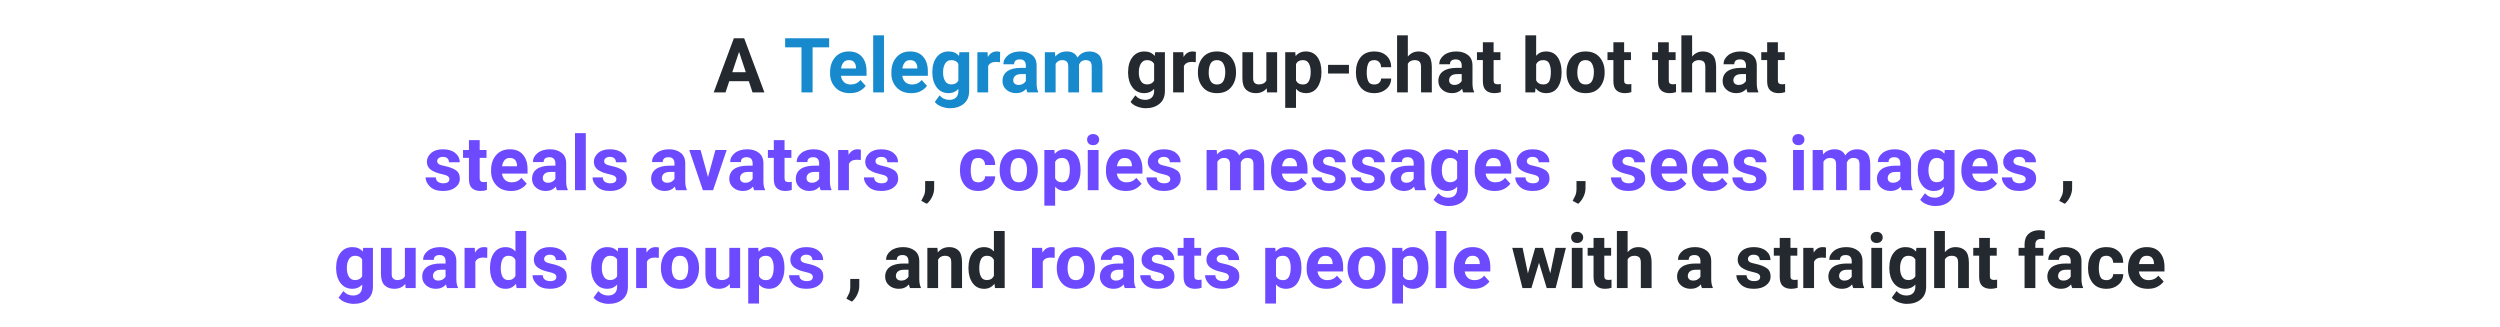
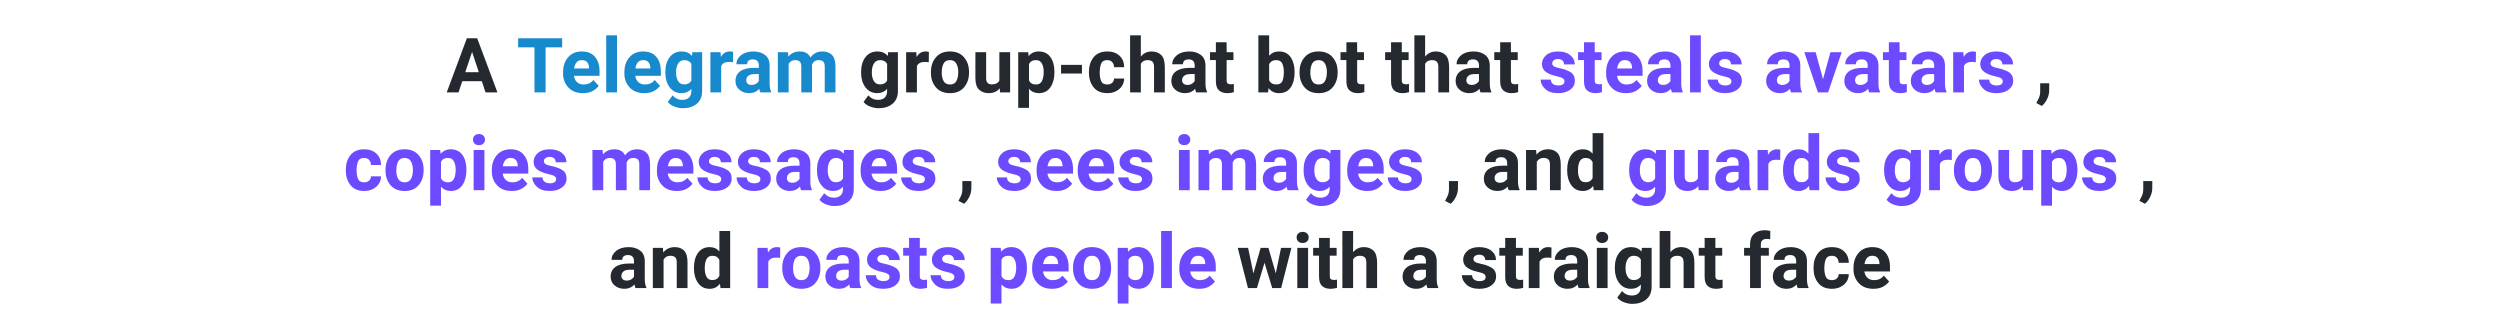
<svg xmlns="http://www.w3.org/2000/svg" viewBox="0 0 920 120" width="920" height="120" role="img" aria-label="A Telegram group-chat bot that steals avatars, copies messages, sees images, guards groups, and roasts people with a straight face">
  <style>
    .txt { font-family: system-ui, -apple-system, BlinkMacSystemFont, 'Segoe UI', Roboto, sans-serif; font-weight: 700; font-size: 28px; }
  </style>
  <text x="460" y="34" text-anchor="middle" class="txt">
    <tspan fill="#24292f">A </tspan>
    <tspan fill="#1789cd">Telegram</tspan>
-     <tspan fill="#24292f"> group-chat bot that</tspan>
+     <tspan fill="#24292f"> group-chat bot that </tspan>
+     <tspan fill="#6d4aff">steals avatars</tspan>
+     <tspan fill="#24292f">,</tspan>
  </text>
  <text x="460" y="70" text-anchor="middle" class="txt">
-     <tspan fill="#6d4aff">steals avatars</tspan>
-     <tspan fill="#24292f">, </tspan>
    <tspan fill="#6d4aff">copies messages</tspan>
    <tspan fill="#24292f">, </tspan>
    <tspan fill="#6d4aff">sees images</tspan>
+     <tspan fill="#24292f">, and </tspan>
+     <tspan fill="#6d4aff">guards groups</tspan>
    <tspan fill="#24292f">,</tspan>
  </text>
  <text x="460" y="106" text-anchor="middle" class="txt">
-     <tspan fill="#6d4aff">guards groups</tspan>
-     <tspan fill="#24292f">, and </tspan>
+     <tspan fill="#24292f">and </tspan>
    <tspan fill="#6d4aff">roasts people</tspan>
    <tspan fill="#24292f"> with a straight face</tspan>
  </text>
</svg>
